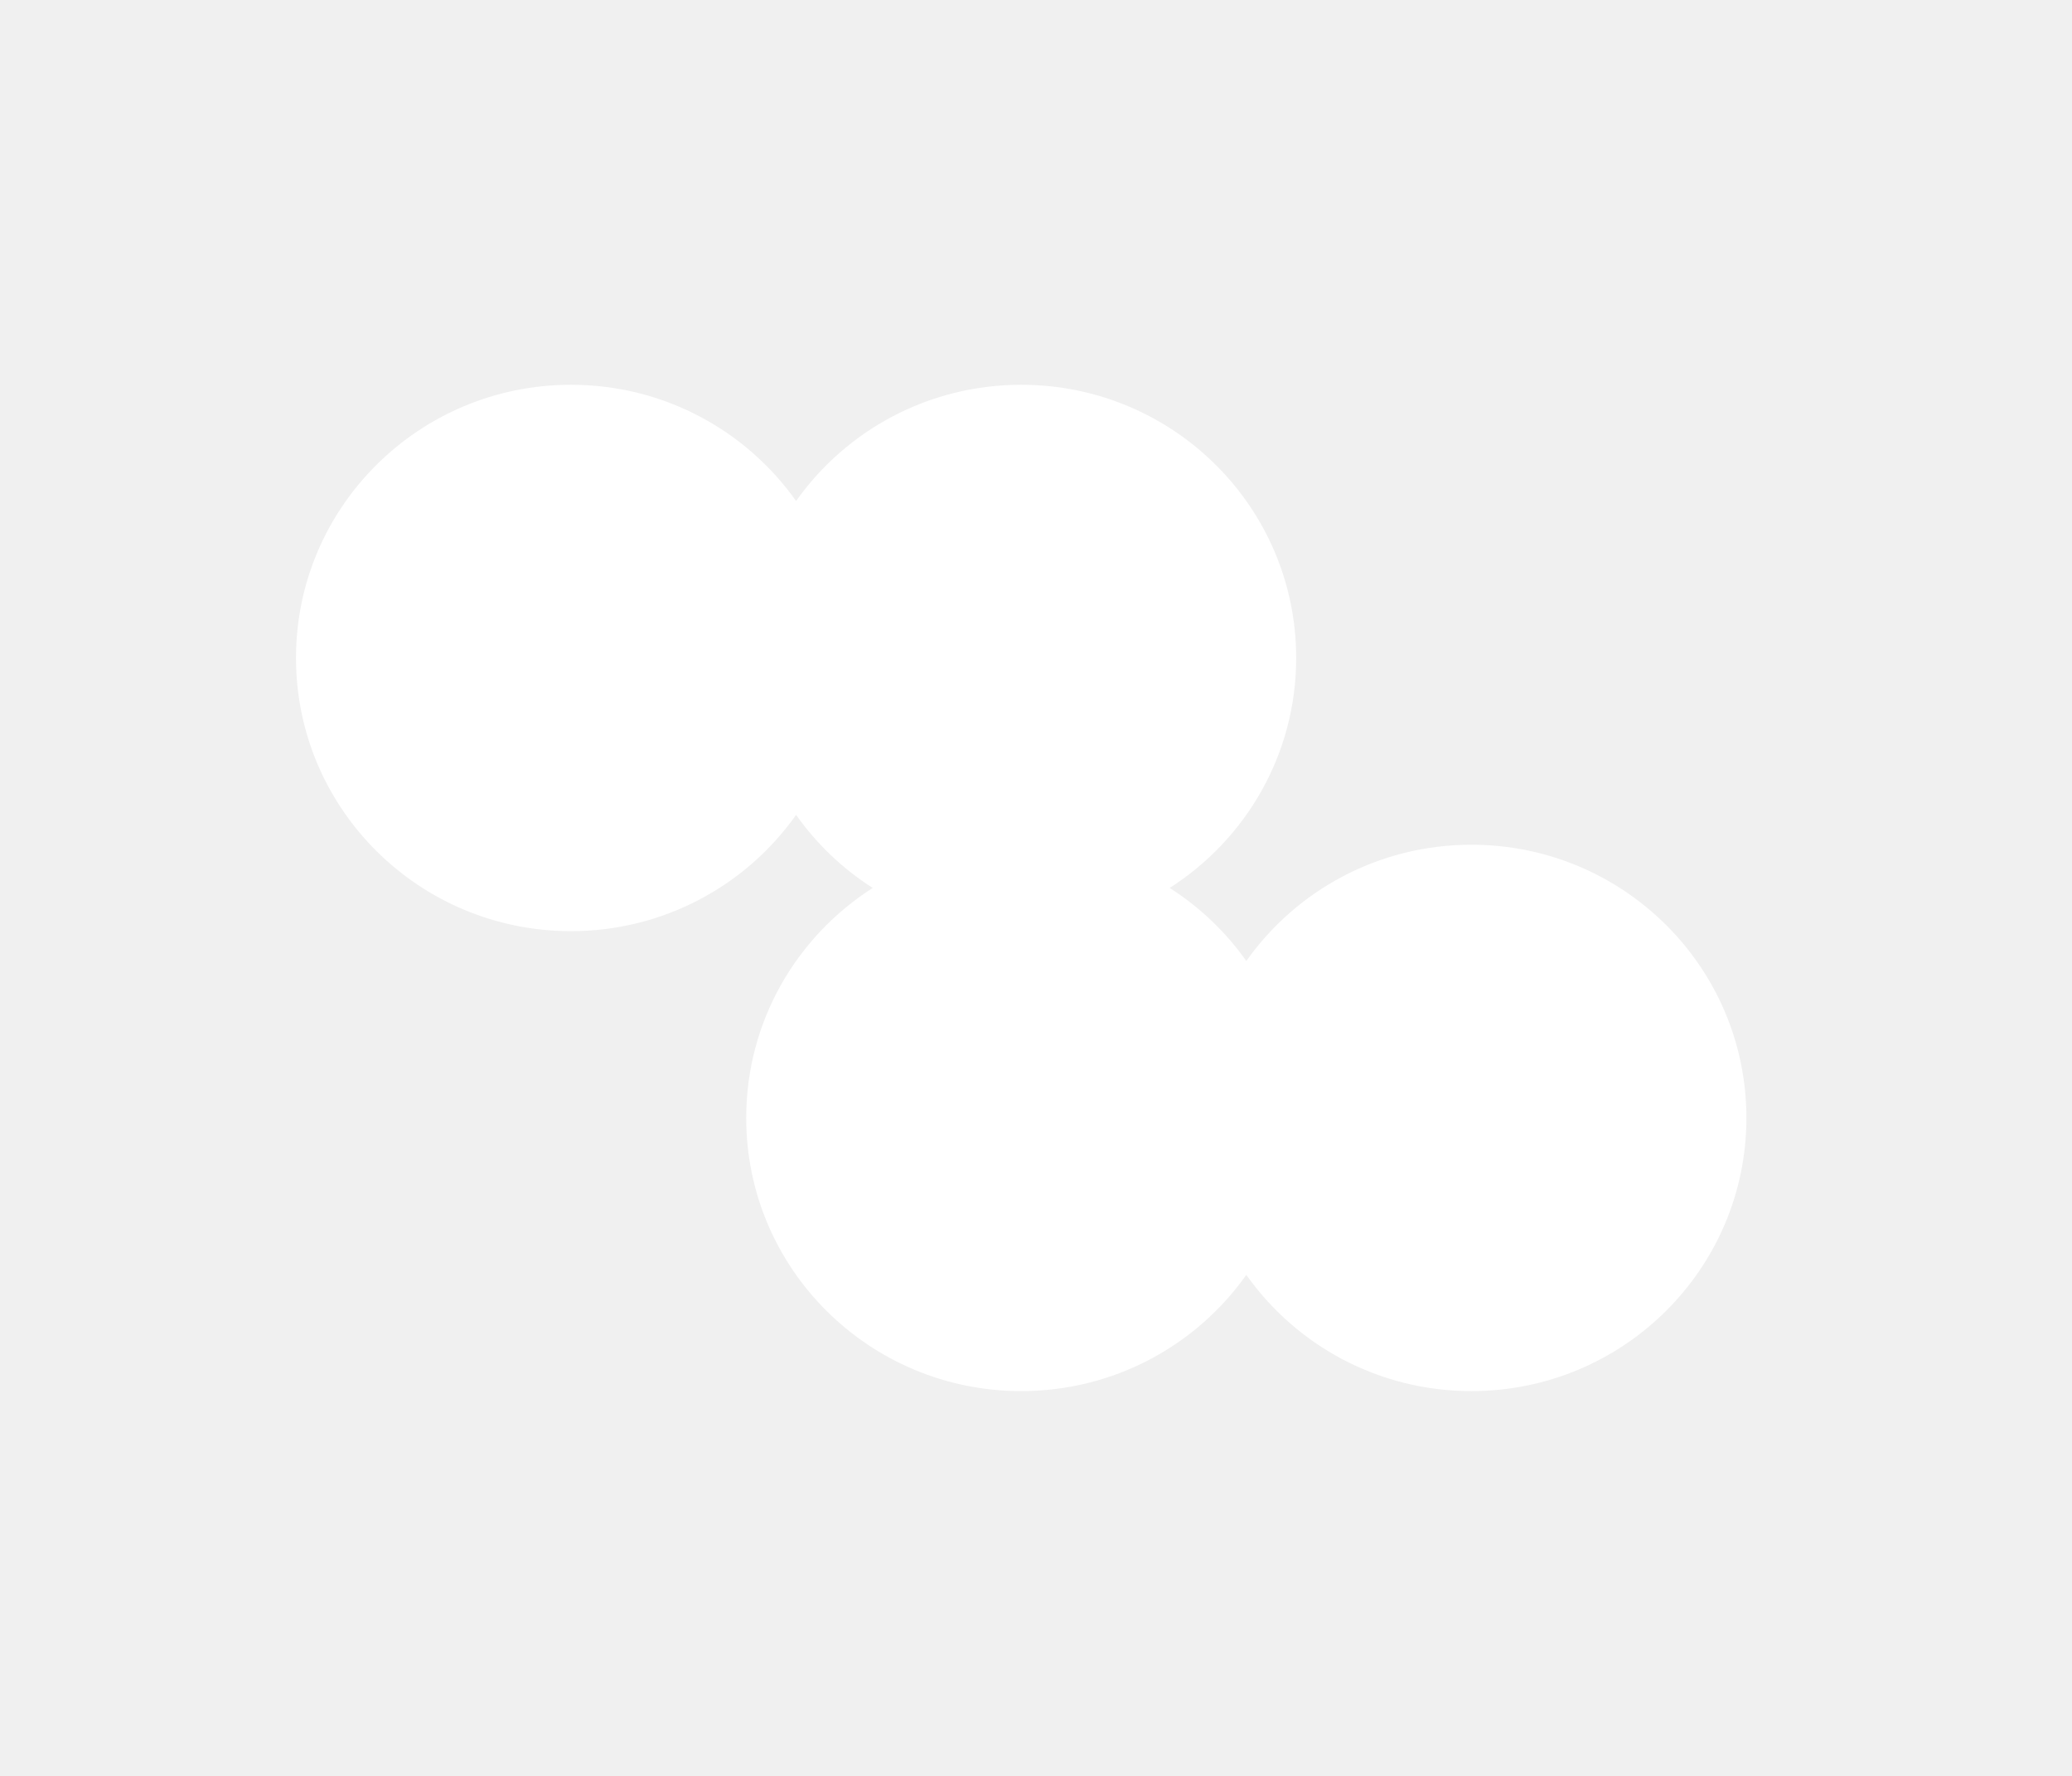
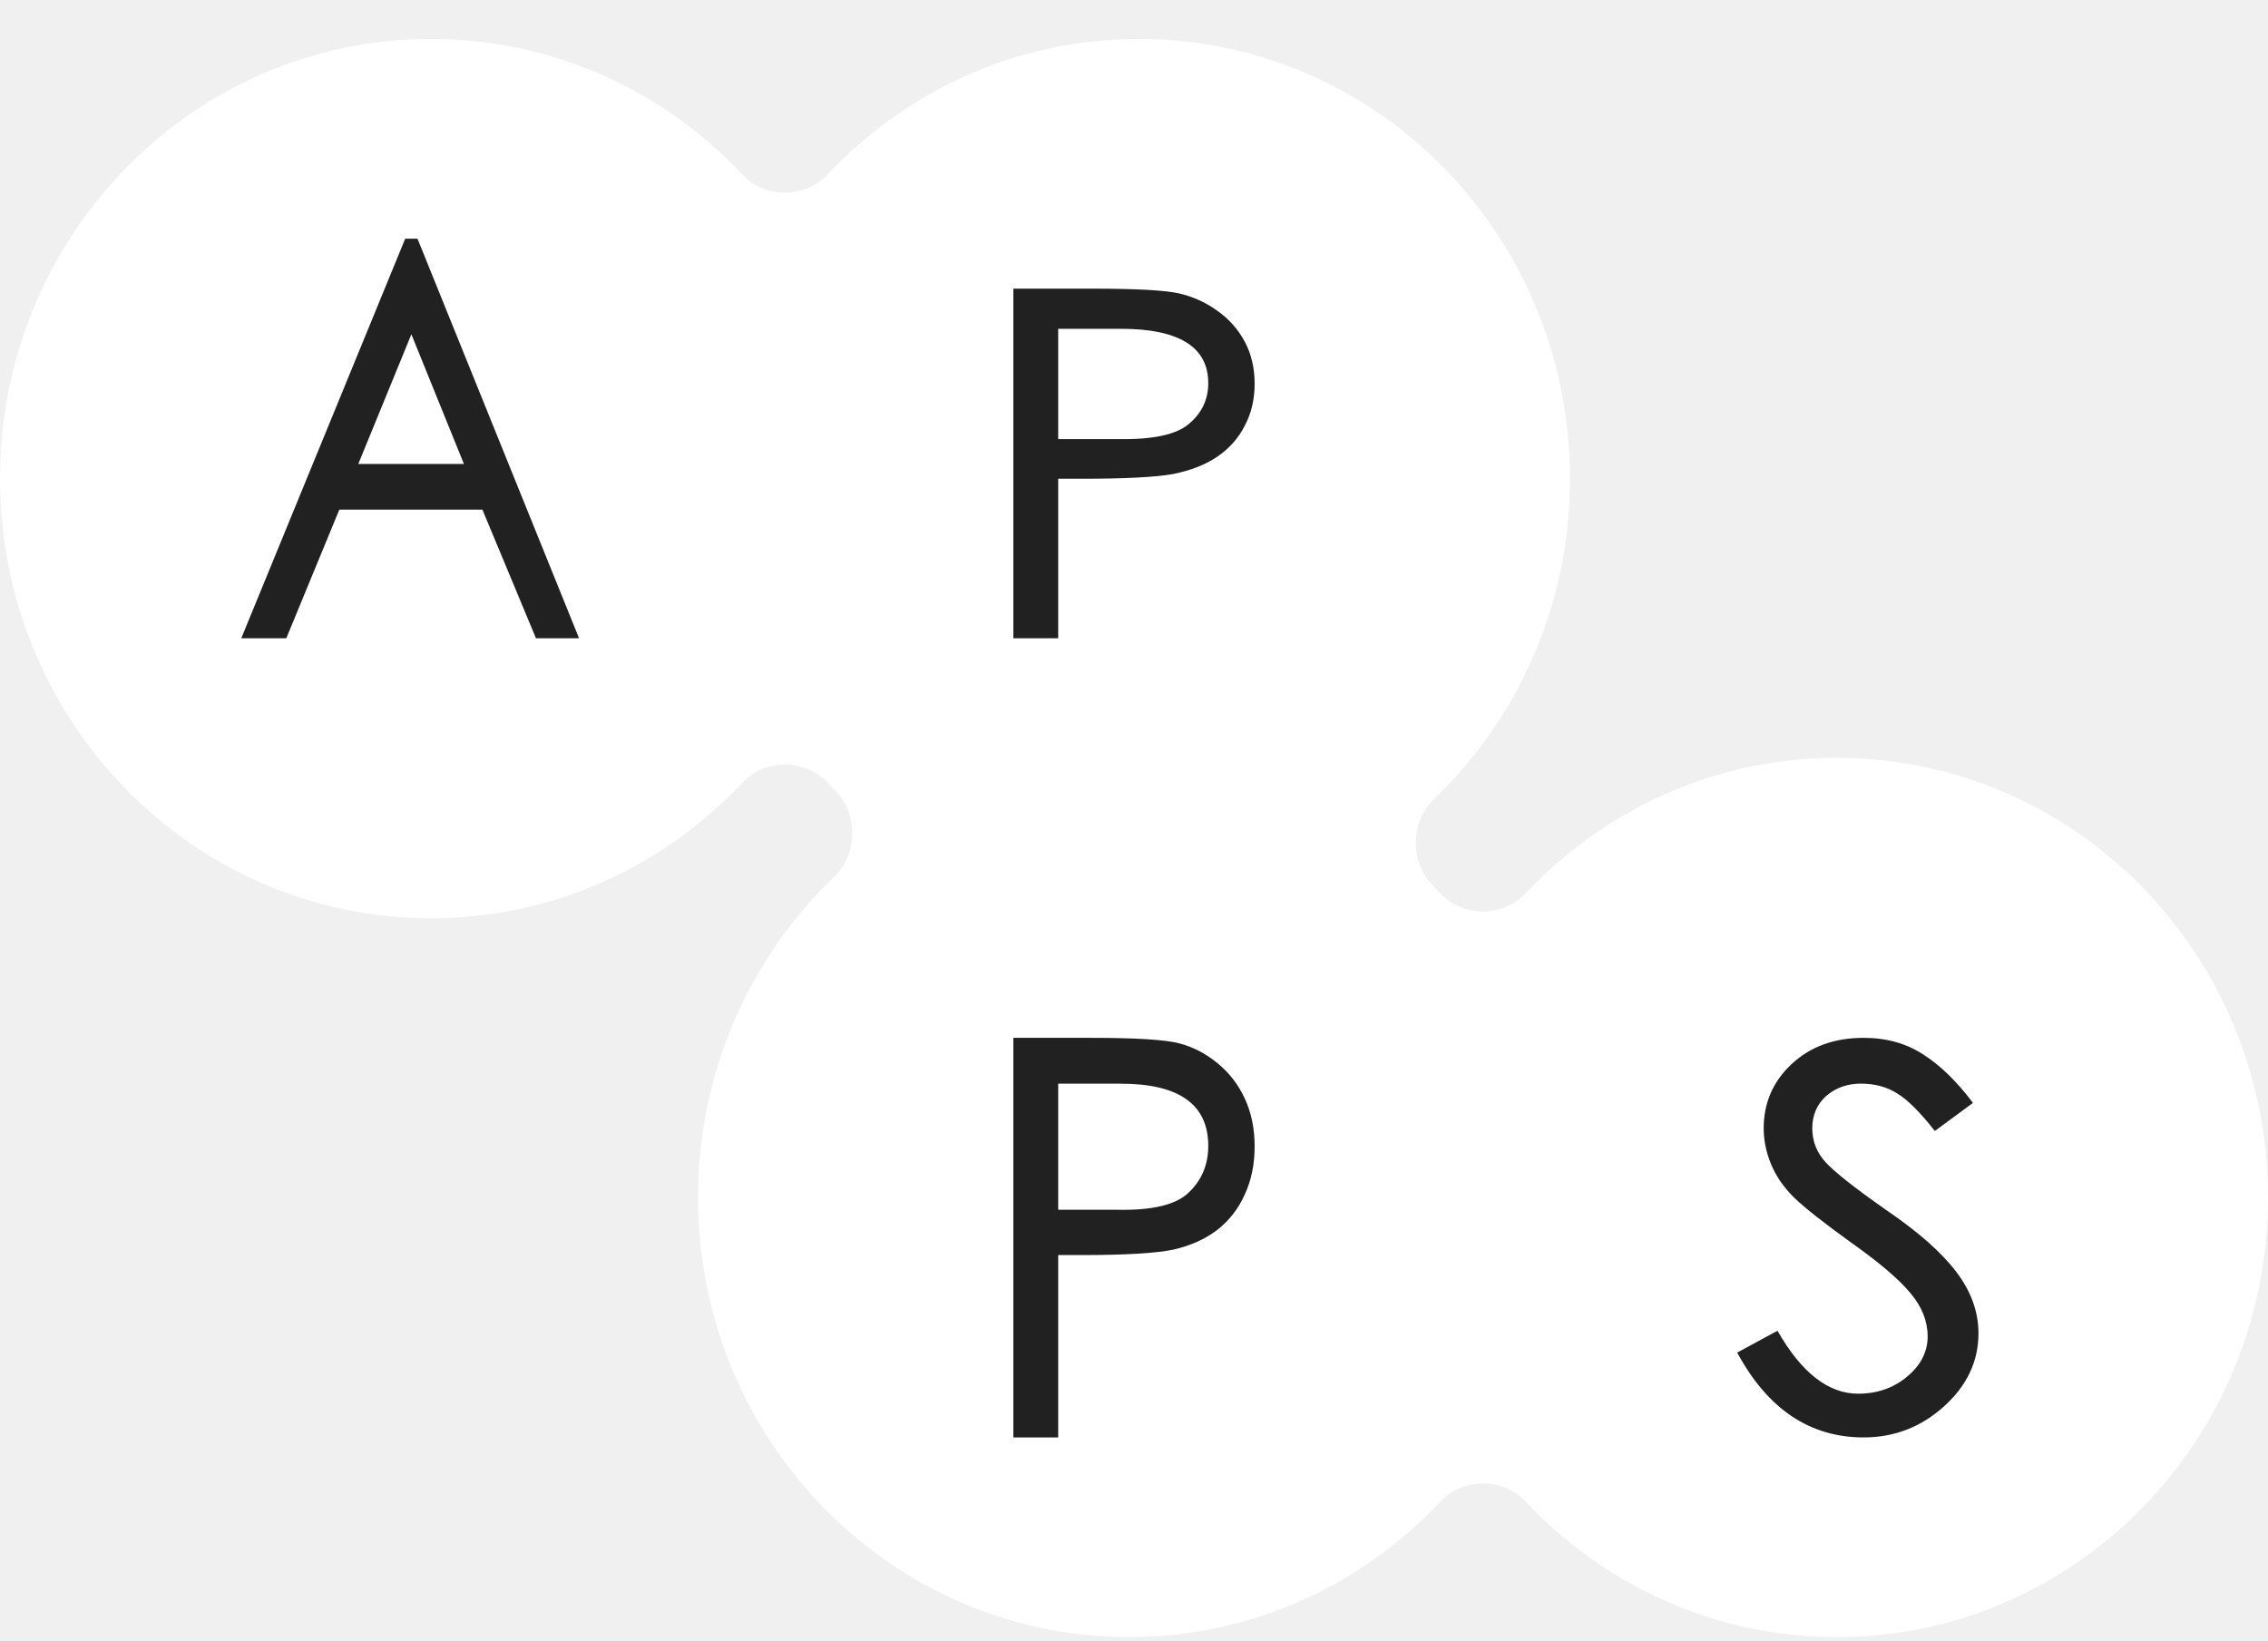
- <svg xmlns="http://www.w3.org/2000/svg" width="70" height="60" viewBox="0 0 70 60" fill="none">
-   <g id="Logo">
-     <g id="Vector">
-       <path d="M19.29 31.46C22.435 31.46 25.214 29.907 26.895 27.532C27.588 28.512 28.468 29.352 29.484 30C26.913 31.642 25.21 34.508 25.21 37.77C25.21 42.868 29.369 47 34.5 47C37.645 47 40.424 45.448 42.105 43.073C43.786 45.448 46.565 47 49.71 47C54.841 47 59 42.868 59 37.77C59 32.673 54.841 28.54 49.71 28.54C46.565 28.54 43.786 30.093 42.105 32.468C41.412 31.488 40.532 30.648 39.516 30C42.087 28.358 43.79 25.492 43.79 22.23C43.79 17.132 39.631 13 34.5 13C31.355 13 28.576 14.552 26.895 16.927C25.214 14.552 22.435 13 19.29 13C14.159 13 10 17.132 10 22.23C10 27.327 14.159 31.46 19.29 31.46Z" fill="white" />
-       <path d="M19.319 16.895L23.449 26.043H22.5L21.107 23.043H17.285L15.905 26.043H14.918L19.097 16.895H19.319ZM19.208 18.842L17.692 22.148H20.712L19.208 18.842Z" fill="white" />
-       <path d="M32.028 33.477H33.791C34.835 33.477 35.517 33.518 35.837 33.599C36.158 33.681 36.45 33.824 36.713 34.028C36.984 34.232 37.194 34.489 37.341 34.8C37.489 35.102 37.563 35.441 37.563 35.816C37.563 36.42 37.399 36.914 37.07 37.298C36.742 37.682 36.327 37.927 35.825 38.033C35.332 38.131 34.572 38.18 33.545 38.18H32.916V42.27H32.028V33.477ZM32.916 34.334V37.335H34.407C35.303 37.351 35.899 37.208 36.195 36.906C36.491 36.596 36.639 36.233 36.639 35.816C36.639 34.828 35.92 34.334 34.481 34.334H32.916Z" fill="white" />
-       <path d="M32.028 17.556H33.791C34.835 17.556 35.517 17.597 35.837 17.678C36.158 17.76 36.45 17.903 36.713 18.107C36.984 18.311 37.194 18.568 37.341 18.879C37.489 19.181 37.563 19.52 37.563 19.895C37.563 20.499 37.399 20.993 37.07 21.377C36.742 21.761 36.327 22.006 35.825 22.112C35.332 22.21 34.572 22.259 33.545 22.259H32.916V26.349H32.028V17.556ZM32.916 18.413V21.414H34.407C35.303 21.43 35.899 21.287 36.195 20.985C36.491 20.675 36.639 20.311 36.639 19.895C36.639 18.907 35.92 18.413 34.481 18.413H32.916Z" fill="white" />
-       <path d="M47.141 40.629L47.893 40.188C48.419 41.152 49.032 41.633 49.73 41.633C50.182 41.633 50.568 41.491 50.889 41.205C51.209 40.919 51.37 40.564 51.37 40.139C51.37 39.805 51.234 39.466 50.963 39.123C50.692 38.78 50.24 38.376 49.607 37.91C48.982 37.437 48.559 37.086 48.337 36.857C48.123 36.62 47.963 36.371 47.856 36.11C47.758 35.841 47.708 35.571 47.708 35.302C47.708 34.73 47.91 34.248 48.312 33.857C48.723 33.457 49.237 33.257 49.853 33.257C50.338 33.257 50.761 33.379 51.123 33.624C51.485 33.861 51.834 34.216 52.171 34.689L51.456 35.24C51.226 34.93 50.987 34.673 50.741 34.469C50.494 34.265 50.19 34.163 49.829 34.163C49.475 34.163 49.184 34.269 48.953 34.481C48.732 34.694 48.621 34.963 48.621 35.289C48.621 35.616 48.719 35.902 48.916 36.147C49.122 36.384 49.578 36.763 50.285 37.286C51 37.808 51.517 38.29 51.838 38.731C52.167 39.172 52.331 39.637 52.331 40.127C52.331 40.764 52.08 41.319 51.579 41.793C51.086 42.258 50.511 42.491 49.853 42.491C48.695 42.491 47.791 41.87 47.141 40.629Z" fill="white" />
+ <svg xmlns="http://www.w3.org/2000/svg" width="47" height="34" viewBox="0 0 47 34" fill="none">
+   <g id="Group 2363">
+     <path id="Union" fill-rule="evenodd" clip-rule="evenodd" d="M8.933 19.031C11.47 19.031 13.761 17.951 15.387 16.218C15.853 15.721 16.681 15.721 17.148 16.218C17.201 16.275 17.256 16.332 17.311 16.387C17.786 16.869 17.775 17.704 17.287 18.172C15.55 19.834 14.465 22.197 14.465 24.817C14.465 29.85 18.465 33.929 23.398 33.929C25.936 33.929 28.226 32.85 29.852 31.117C30.319 30.619 31.147 30.619 31.613 31.117C33.239 32.85 35.53 33.929 38.067 33.929C43.001 33.929 47 29.85 47 24.817C47 19.785 43.001 15.706 38.067 15.706C35.53 15.706 33.239 16.785 31.613 18.518C31.147 19.015 30.319 19.015 29.852 18.518C29.799 18.461 29.744 18.404 29.689 18.349C29.214 17.867 29.225 17.032 29.713 16.564C31.45 14.902 32.535 12.54 32.535 9.919C32.535 4.886 28.535 0.807 23.602 0.807C21.064 0.807 18.774 1.886 17.148 3.619C16.681 4.117 15.853 4.117 15.387 3.619C13.761 1.886 11.47 0.807 8.933 0.807C3.999 0.807 0 4.886 0 9.919C0 14.951 3.999 19.031 8.933 19.031Z" fill="white" />
+     <g id="Group 2330">
+       <path id="A" d="M12 13.228H11.107L9.997 10.562H7.032L5.933 13.228H5L8.397 4.947H8.652L12 13.228ZM9.614 9.615L8.525 6.928L7.425 9.615H9.614Z" fill="#212121" />
+       <path id="P" d="M21 5.982H22.62C23.541 5.982 24.146 6.015 24.434 6.081C24.722 6.147 24.985 6.266 25.223 6.438C25.467 6.609 25.658 6.824 25.795 7.081C25.932 7.338 26 7.629 26 7.952C26 8.276 25.932 8.566 25.795 8.823C25.665 9.081 25.474 9.295 25.223 9.467C24.978 9.632 24.675 9.75 24.315 9.823C23.955 9.889 23.318 9.922 22.404 9.922H21.929V13.228H21V5.982ZM21.929 9.1H23.16C23.887 9.114 24.38 9.008 24.639 8.784C24.906 8.559 25.039 8.279 25.039 7.942C25.039 7.19 24.434 6.814 23.225 6.814H21.929V9.1Z" fill="#212121" />
+       <path id="P_2" d="M21 21.509H22.62C23.541 21.509 24.146 21.547 24.434 21.622C24.722 21.697 24.985 21.833 25.223 22.029C25.467 22.225 25.658 22.47 25.795 22.765C25.932 23.059 26 23.39 26 23.76C26 24.13 25.932 24.461 25.795 24.756C25.665 25.05 25.474 25.295 25.223 25.491C24.978 25.679 24.675 25.815 24.315 25.898C23.955 25.973 23.318 26.011 22.404 26.011H21.929V29.79H21V21.509ZM21.929 25.072H23.16C23.887 25.087 24.38 24.967 24.639 24.71C24.906 24.454 25.039 24.133 25.039 23.749C25.039 22.889 24.434 22.459 23.225 22.459H21.929V25.072Z" fill="#212121" />
+       <path id="S" d="M40.096 23.439C39.791 23.051 39.532 22.792 39.318 22.663C39.105 22.526 38.853 22.458 38.563 22.458C38.281 22.458 38.04 22.544 37.842 22.716C37.651 22.889 37.556 23.112 37.556 23.385C37.556 23.651 37.648 23.884 37.831 24.086C38.014 24.287 38.433 24.618 39.089 25.078C39.753 25.53 40.237 25.958 40.542 26.361C40.847 26.763 41 27.187 41 27.633C41 28.215 40.76 28.722 40.279 29.153C39.806 29.577 39.253 29.79 38.62 29.79C37.507 29.79 36.633 29.204 36 28.032L36.835 27.579C37.331 28.449 37.888 28.884 38.506 28.884C38.902 28.884 39.242 28.765 39.524 28.528C39.806 28.291 39.947 28.014 39.947 27.698C39.947 27.381 39.829 27.083 39.593 26.803C39.356 26.515 38.948 26.167 38.368 25.757C37.789 25.34 37.388 25.024 37.167 24.808C36.953 24.593 36.797 24.363 36.698 24.118C36.599 23.874 36.549 23.629 36.549 23.385C36.549 22.86 36.74 22.418 37.121 22.059C37.51 21.692 38.01 21.509 38.62 21.509C39.093 21.509 39.505 21.624 39.856 21.854C40.207 22.077 40.55 22.411 40.886 22.857L40.096 23.439Z" fill="#212121" />
    </g>
  </g>
</svg>
